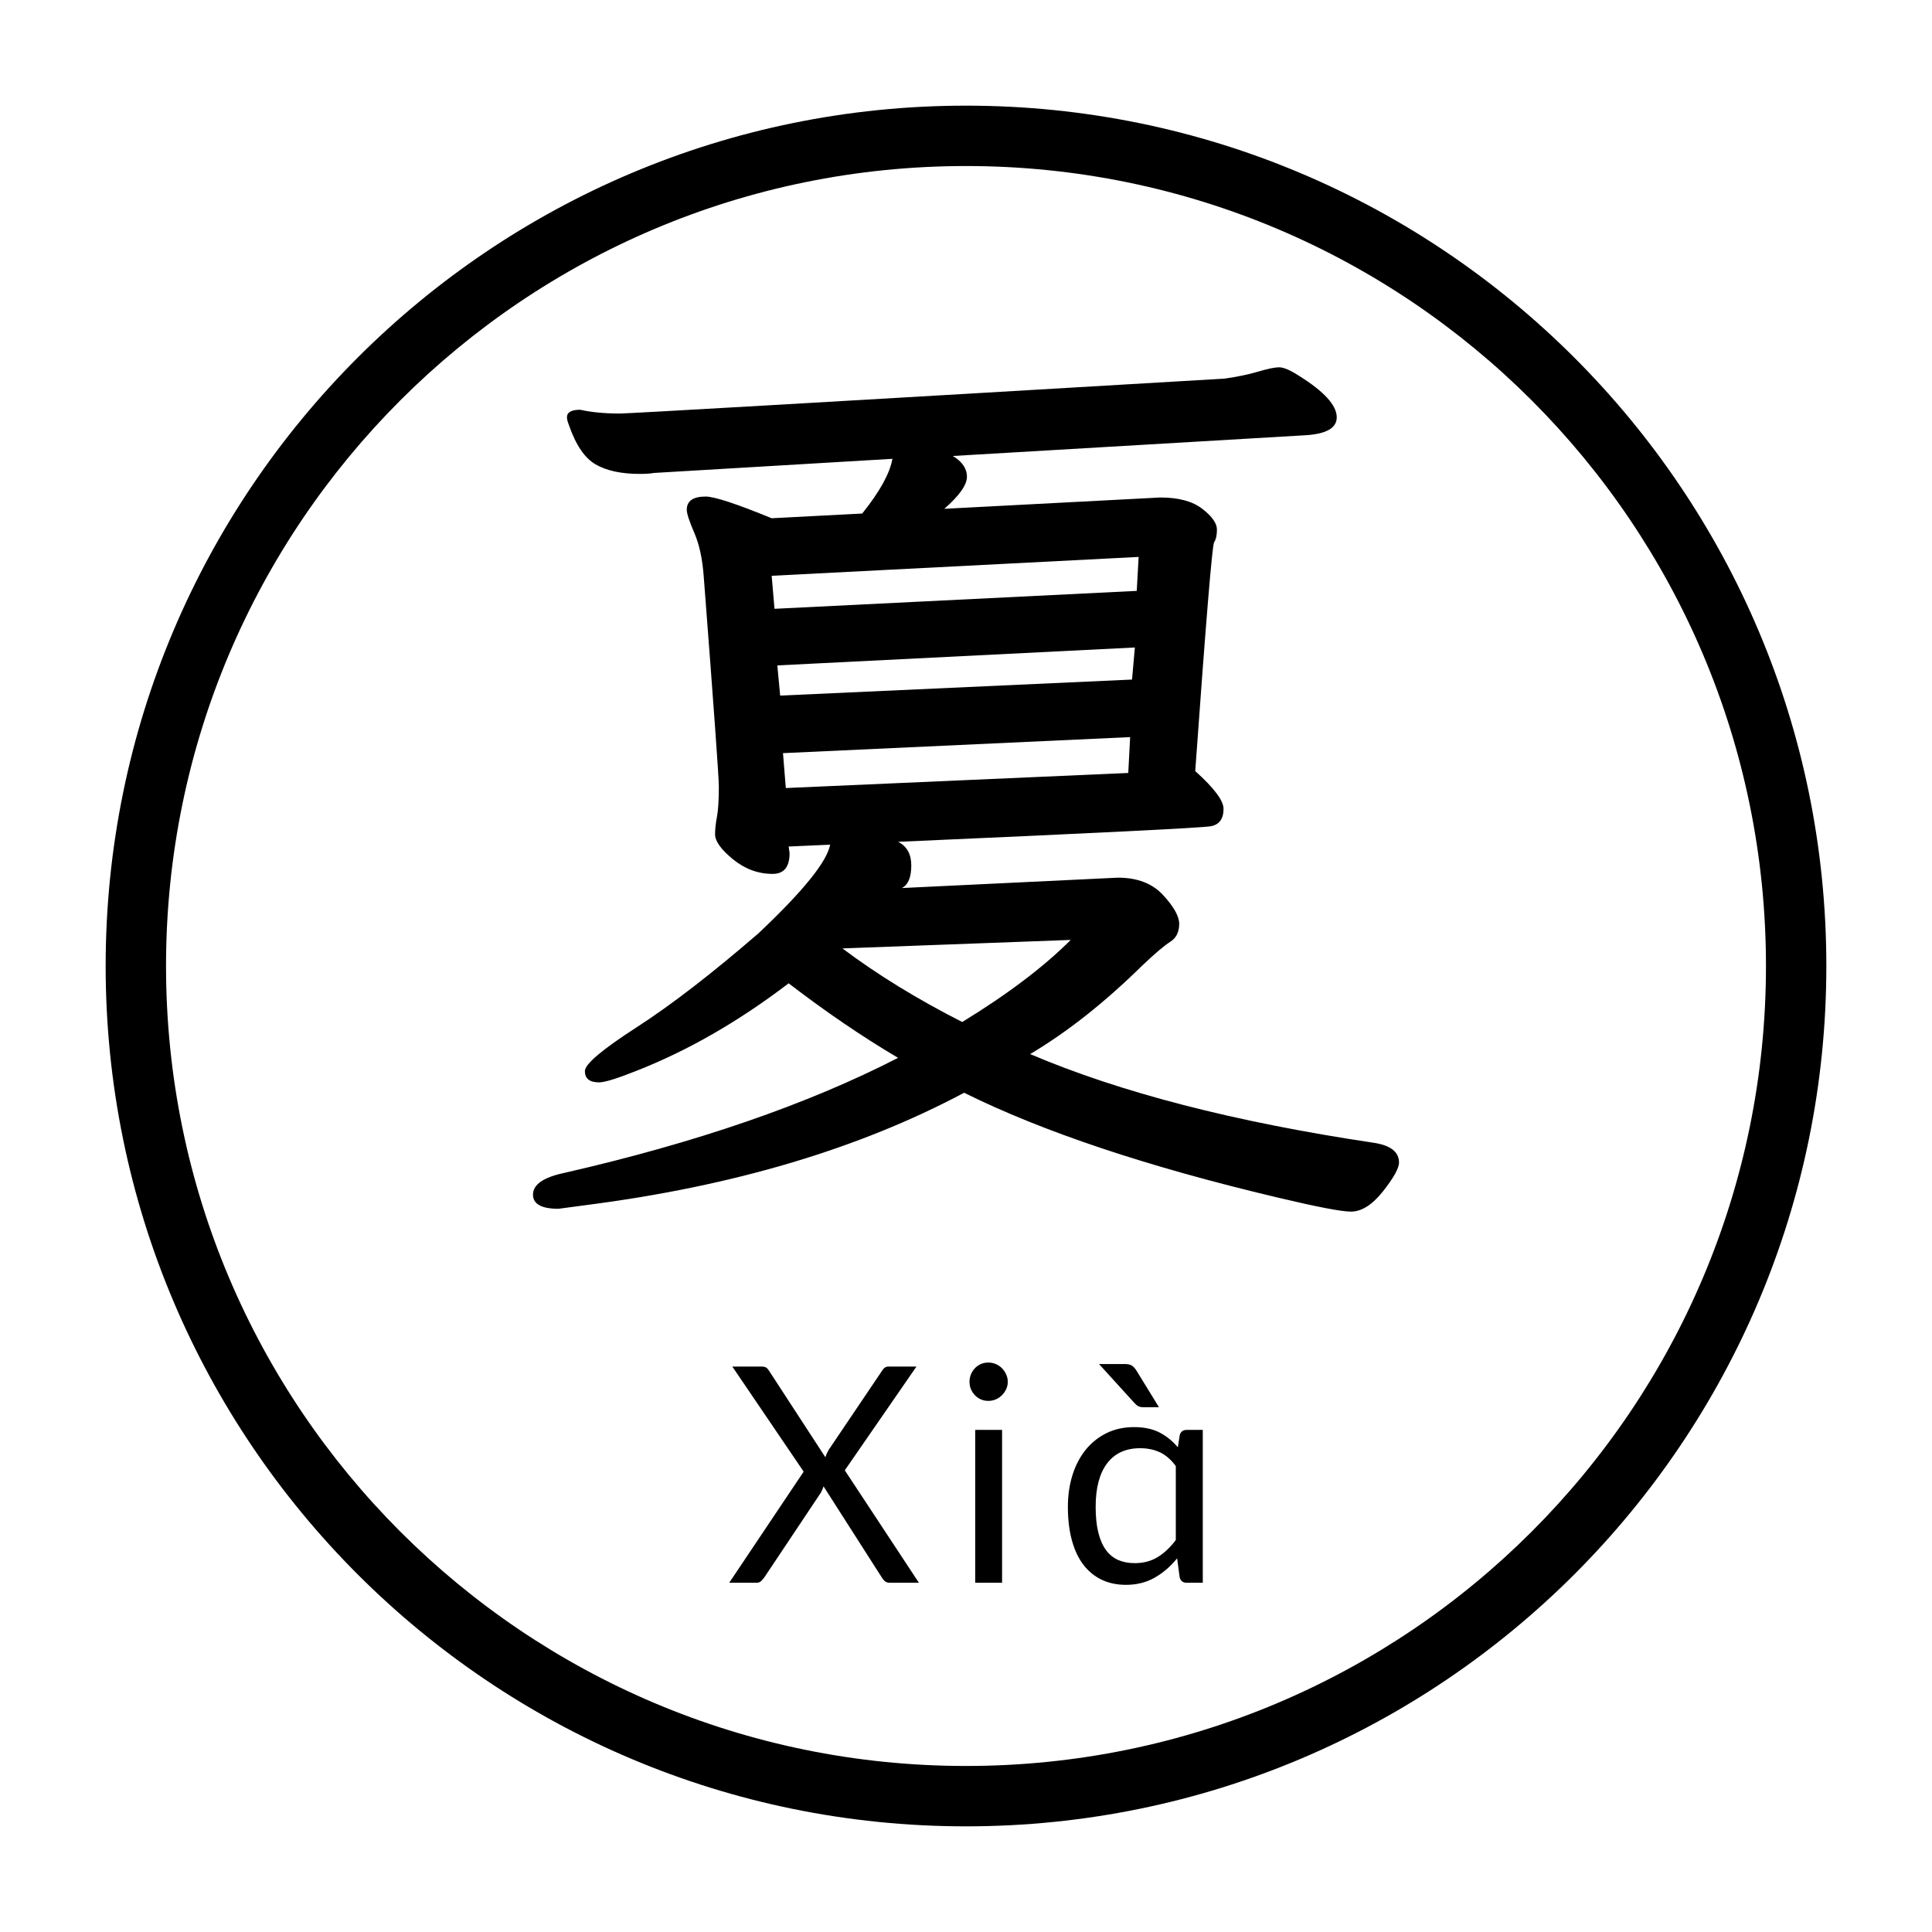
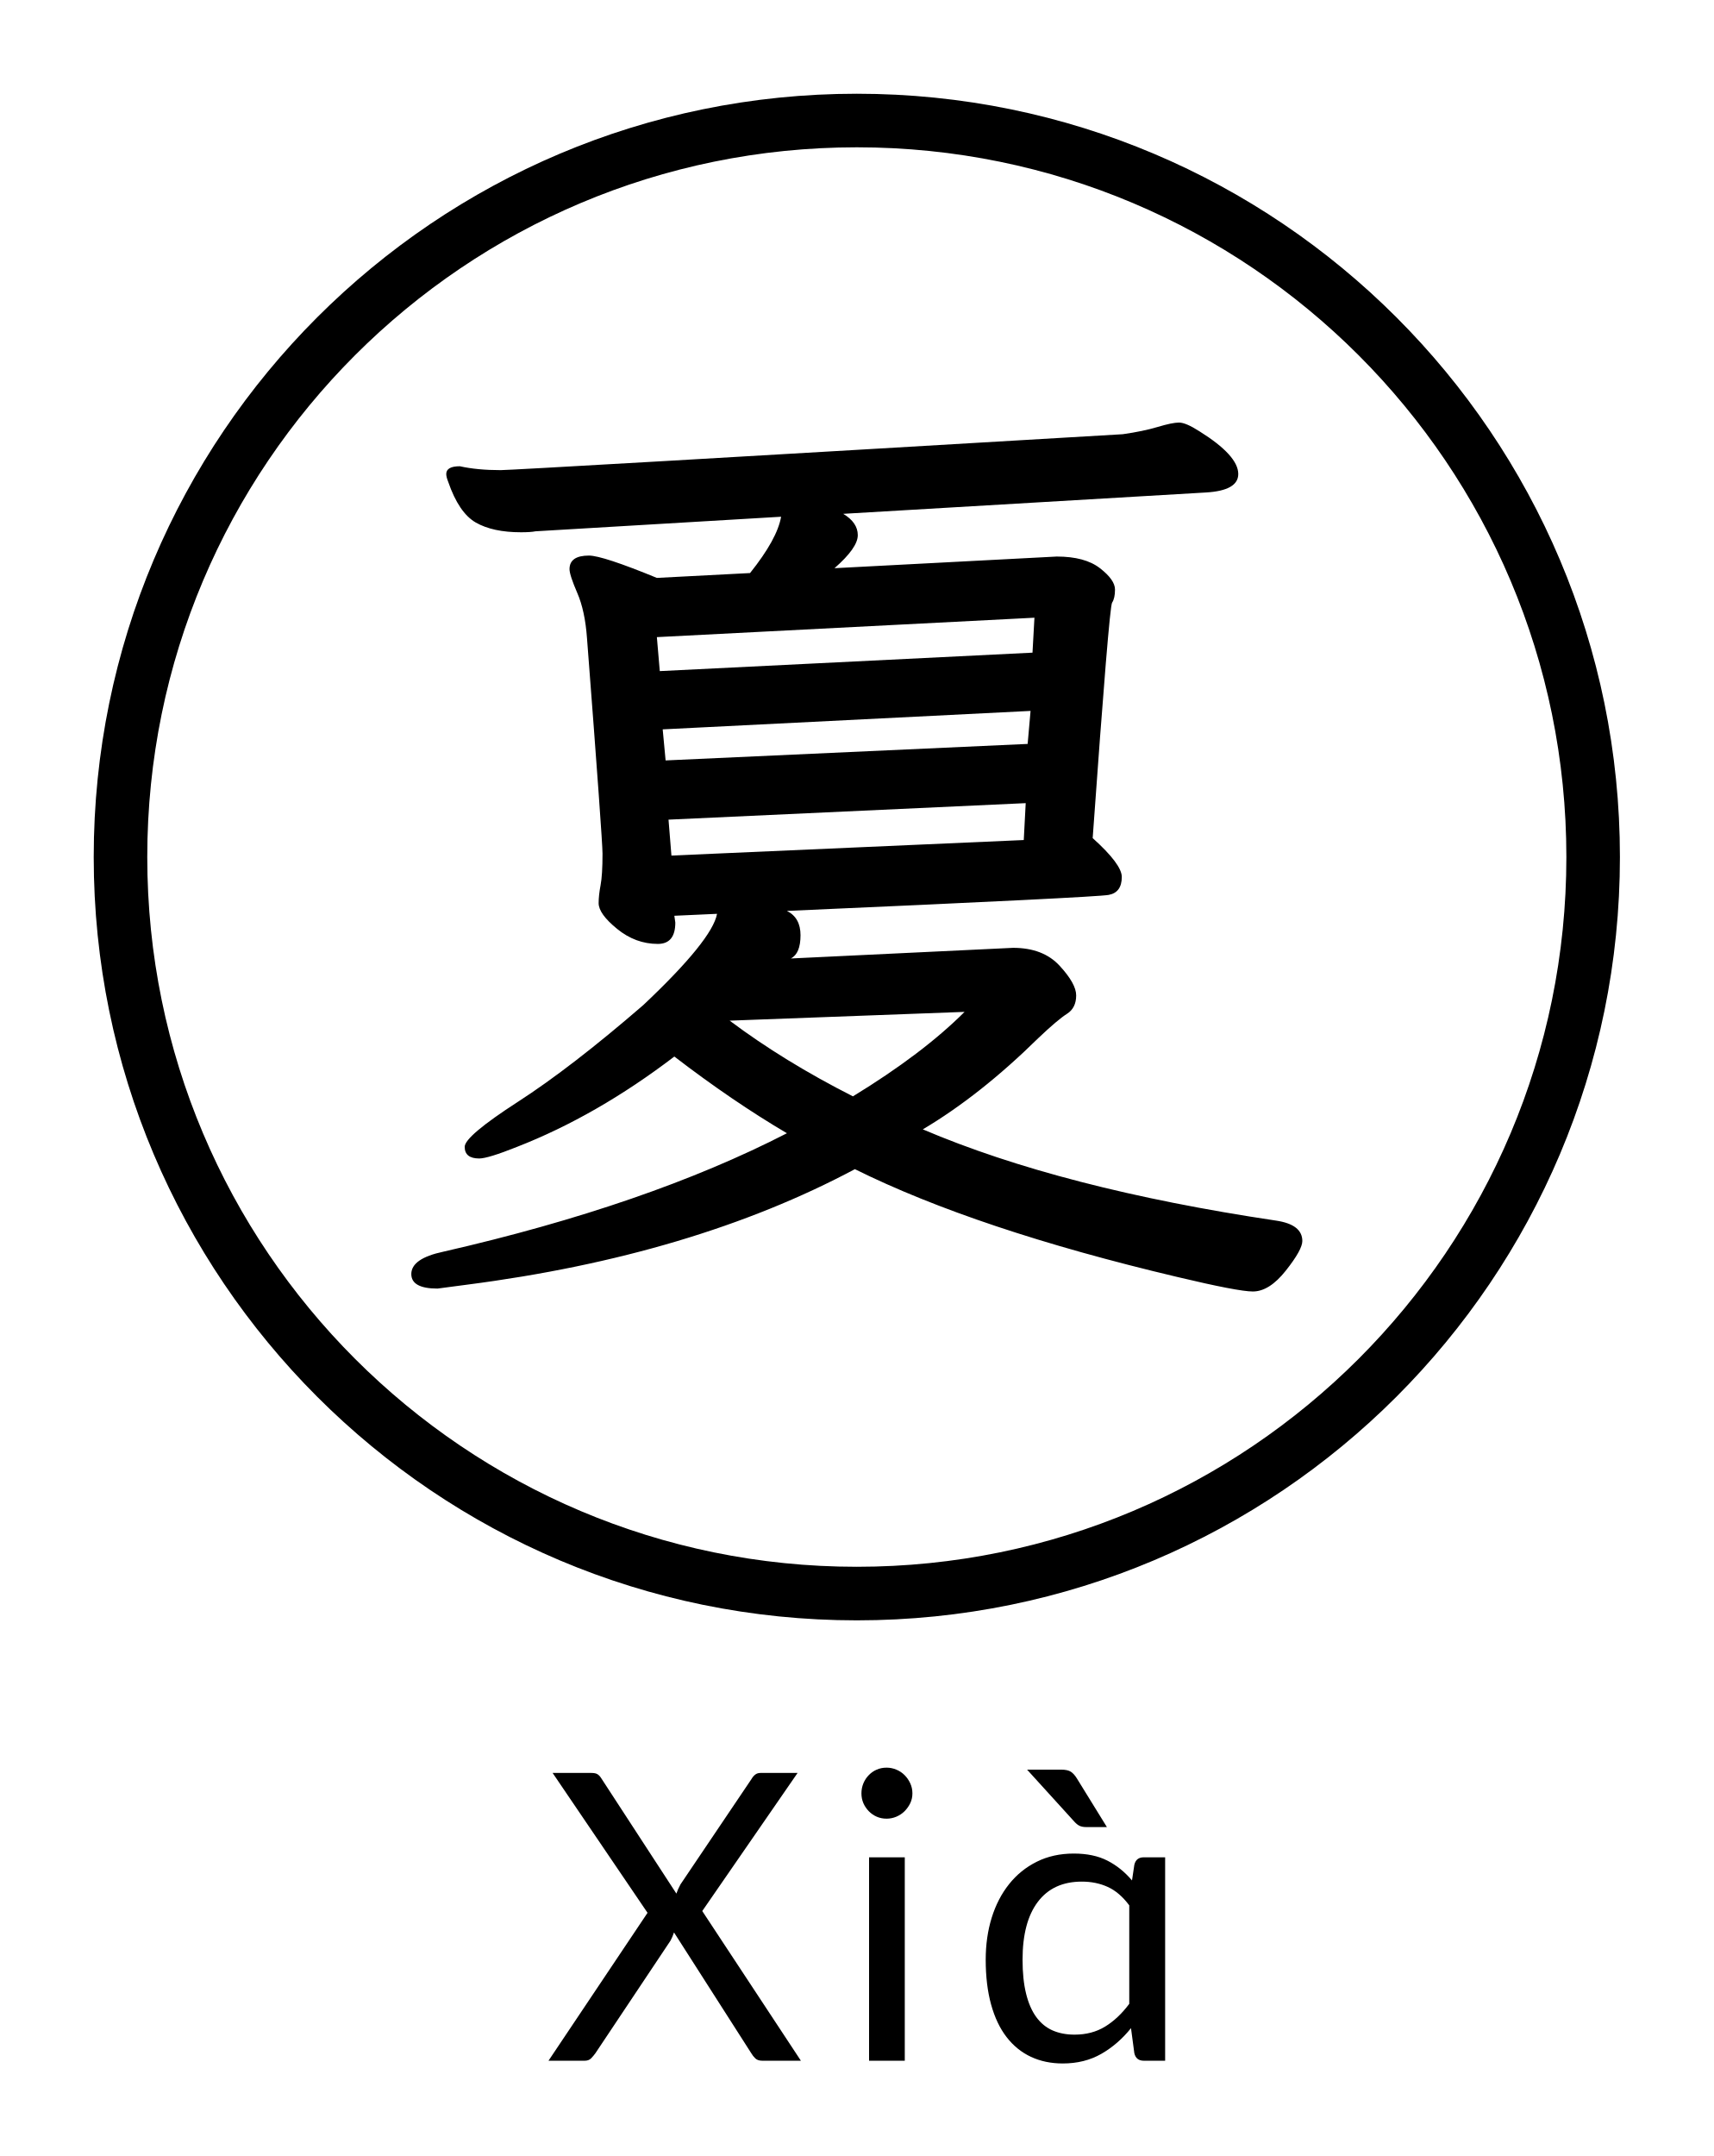
- <svg xmlns="http://www.w3.org/2000/svg" viewBox="0 0 512 512">
+ <svg xmlns="http://www.w3.org/2000/svg" viewBox="0 0 512 644">
  <path fill="#000000" fill-rule="evenodd" d="M256 28A228 228 0 1 1 256 484A228 228 0 1 1 256 28ZM256 44A212 212 0 1 0 256 468A212 212 0 1 0 256 44Z" />
-   <path fill="#000000" d="M358 321.09Q354.25 321.09 338.5 317.34Q286.75 305.09 255.5 289.59Q213.75 311.84 155.5 319.34L148 320.34Q141.25 320.34 141.25 316.59Q141.25 312.59 149.5 310.84Q202 298.84 238 280.34Q224 272.09 209 260.59Q189 275.84 168.5 283.84Q161 286.84 158.75 286.84Q155 286.84 155 283.84Q155 281.09 168.75 272.22Q182.5 263.34 201 247.34Q218.75 230.59 220 223.84L209 224.34L209.25 226.09Q209.25 231.59 204.75 231.59Q199 231.59 194.25 227.72Q189.5 223.84 189.5 221.09Q189.5 219.09 190 216.46Q190.5 213.84 190.5 208.34Q190.5 204.84 186.5 152.84Q186 145.84 184 141.22Q182 136.59 182 135.09Q182 131.59 187 131.59Q190.5 131.59 204.5 137.34L228.5 136.09Q235.5 127.34 236.5 121.59L173.25 125.34Q172 125.59 169.5 125.59Q162.25 125.59 157.88 123.09Q153.5 120.59 150.75 112.59Q150.25 111.34 150.25 110.59Q150.25 108.59 153.75 108.59Q158.25 109.59 164.25 109.59Q167.75 109.59 324.5 100.34Q329.75 99.59 333.5 98.46Q337.25 97.34 339 97.34Q340.75 97.34 344.25 99.59Q354.25 105.84 354.25 110.59Q354.25 114.84 346 115.34L252.5 120.84Q256.25 123.09 256.25 126.34Q256.25 129.59 250.25 134.84L307.5 131.84Q314.75 131.84 318.62 134.84Q322.5 137.84 322.5 140.34Q322.5 142.59 321.75 143.72Q321 144.84 316.75 204.34Q324.25 211.09 324.25 214.34Q324.25 218.34 320.88 218.96Q317.5 219.59 238 223.09Q241.5 224.84 241.5 229.34Q241.5 234.09 239 235.34L296.25 232.59Q304 232.59 308.25 237.22Q312.5 241.84 312.5 244.84Q312.5 248.09 310.12 249.59Q307.75 251.09 302.75 255.84Q287.75 270.59 273 279.34Q308.75 294.59 364 302.84Q370.75 303.84 370.75 308.09Q370.75 310.34 366.5 315.72Q362.25 321.09 358 321.09ZM205.25 161.34 301.25 156.59 301.75 147.59 204.5 152.59ZM206.75 184.34 300 180.09 300.75 171.59 206 176.34ZM208.25 208.84 299 204.84 299.5 195.34 207.5 199.59ZM255 270.84Q273 259.84 283.75 249.09L223.25 251.34Q237.25 261.84 255 270.84ZM243.52 419.45H235.83Q234.94 419.45 234.44 418.98Q233.95 418.51 233.64 417.97L218.25 393.9Q217.94 394.84 217.56 395.54L202.59 417.97Q202.2 418.51 201.73 418.98Q201.26 419.45 200.48 419.45H193.25L212.98 390L194.07 362.15H201.81Q202.63 362.15 203.04 362.42Q203.45 362.69 203.76 363.2L218.72 386.17Q219 385.35 219.54 384.33L233.69 363.36Q234 362.81 234.43 362.48Q234.85 362.15 235.48 362.15H242.87L223.88 389.65ZM265.56 378.94V419.45H258.44V378.94ZM267.07 366.21Q267.07 367.26 266.64 368.16Q266.21 369.06 265.51 369.76Q264.81 370.47 263.88 370.86Q262.94 371.25 261.93 371.25Q260.87 371.25 259.96 370.86Q259.06 370.47 258.38 369.76Q257.7 369.06 257.31 368.16Q256.93 367.26 256.93 366.21Q256.93 365.15 257.31 364.22Q257.7 363.28 258.38 362.57Q259.06 361.87 259.96 361.48Q260.87 361.09 261.93 361.09Q262.94 361.09 263.88 361.48Q264.81 361.87 265.51 362.57Q266.21 363.28 266.64 364.22Q267.07 365.15 267.07 366.21ZM311.6 388.51Q309.64 385.9 307.32 384.84Q305 383.79 302.14 383.79Q296.44 383.79 293.39 387.81Q290.36 391.83 290.36 399.33Q290.36 403.28 291.06 406.11Q291.75 408.94 293.08 410.76Q294.41 412.57 296.32 413.41Q298.25 414.25 300.7 414.25Q304.18 414.25 306.79 412.65Q309.41 411.05 311.6 408.12ZM318.75 378.94V419.45H314.5Q312.96 419.45 312.62 417.97L311.95 412.97Q309.38 416.17 306.03 418.08Q302.69 420 298.36 420Q294.85 420 292.01 418.67Q289.18 417.34 287.16 414.74Q285.15 412.15 284.08 408.26Q283 404.37 283 399.33Q283 394.84 284.19 390.99Q285.38 387.15 287.65 384.29Q289.93 381.44 293.19 379.82Q296.44 378.2 300.54 378.2Q304.5 378.2 307.25 379.61Q310 381.01 312.14 383.55L312.62 380.43Q312.96 378.94 314.5 378.94ZM298 361.48Q299.33 361.48 299.98 361.91Q300.62 362.34 301.18 363.24L307.14 372.93H303.04Q302.23 372.93 301.69 372.67Q301.18 372.42 300.62 371.79L291.25 361.48Z" />
+   <path fill="#000000" d="M374.32 385.77Q369.97 385.77 351.7 381.42Q291.67 367.21 255.42 349.23Q206.99 375.04 139.42 383.75L130.72 384.9Q122.89 384.9 122.89 380.56Q122.89 375.91 132.46 373.88Q193.36 359.96 235.12 338.5Q218.88 328.94 201.48 315.59Q178.28 333.28 154.5 342.56Q145.8 346.04 143.19 346.04Q138.84 346.04 138.84 342.56Q138.84 339.38 154.79 329.08Q170.74 318.78 192.2 300.22Q212.79 280.79 214.24 272.96L201.48 273.54L201.77 275.57Q201.77 281.95 196.55 281.95Q189.88 281.95 184.37 277.45Q178.86 272.96 178.86 269.77Q178.86 267.45 179.44 264.41Q180.02 261.37 180.02 254.98Q180.02 250.92 175.38 190.6Q174.8 182.48 172.48 177.12Q170.16 171.75 170.16 170.01Q170.16 165.95 175.96 165.95Q180.02 165.95 196.26 172.62L224.1 171.17Q232.22 161.02 233.38 154.35L160.01 158.7Q158.56 158.99 155.66 158.99Q147.25 158.99 142.17 156.09Q137.1 153.19 133.91 143.91Q133.33 142.46 133.33 141.59Q133.33 139.27 137.39 139.27Q142.61 140.43 149.57 140.43Q153.63 140.43 335.46 129.7Q341.55 128.83 345.9 127.53Q350.25 126.22 352.28 126.22Q354.31 126.22 358.37 128.83Q369.97 136.08 369.97 141.59Q369.97 146.52 360.4 147.1L251.94 153.48Q256.29 156.09 256.29 159.86Q256.29 163.63 249.33 169.72L315.74 166.24Q324.15 166.24 328.64 169.72Q333.14 173.2 333.14 176.1Q333.14 178.71 332.27 180.02Q331.4 181.32 326.47 250.34Q335.17 258.17 335.17 261.94Q335.17 266.58 331.25 267.31Q327.34 268.03 235.12 272.09Q239.18 274.12 239.18 279.34Q239.18 284.85 236.28 286.3L302.69 283.12Q311.68 283.12 316.61 288.49Q321.54 293.84 321.54 297.32Q321.54 301.09 318.79 302.83Q316.03 304.57 310.23 310.08Q292.83 327.19 275.72 337.34Q317.19 355.03 381.28 364.6Q389.11 365.76 389.11 370.69Q389.11 373.31 384.18 379.53Q379.25 385.77 374.32 385.77ZM197.13 200.46 308.49 194.95 309.07 184.51 196.26 190.31ZM198.87 227.14 307.04 222.21 307.91 212.35 198 217.86ZM200.61 255.56 305.88 250.92 306.46 239.9 199.74 244.83ZM254.84 327.48Q275.72 314.72 288.19 302.25L218.01 304.87Q234.25 317.04 254.84 327.48ZM239.29 615.54H227.75Q226.4 615.54 225.67 614.84Q224.94 614.13 224.47 613.31L201.38 577.22Q200.91 578.63 200.33 579.68L177.89 613.31Q177.3 614.13 176.6 614.84Q175.89 615.54 174.72 615.54H163.88L193.47 571.36L165.11 529.58H176.71Q177.94 529.58 178.56 529.99Q179.17 530.4 179.64 531.16L202.09 565.62Q202.5 564.39 203.32 562.86L224.53 531.4Q225 530.58 225.64 530.08Q226.28 529.58 227.22 529.58H238.3L209.82 570.83ZM270.33 554.78V615.54H259.66V554.78ZM272.61 535.68Q272.61 537.26 271.97 538.61Q271.32 539.95 270.27 541.01Q269.21 542.06 267.81 542.65Q266.4 543.24 264.88 543.24Q263.3 543.24 261.95 542.65Q260.6 542.06 259.58 541.01Q258.55 539.95 257.96 538.61Q257.38 537.26 257.38 535.68Q257.38 534.09 257.96 532.69Q258.55 531.28 259.58 530.23Q260.6 529.17 261.95 528.59Q263.3 528 264.88 528Q266.4 528 267.81 528.59Q269.21 529.17 270.27 530.23Q271.32 531.28 271.97 532.69Q272.61 534.09 272.61 535.68ZM337.4 569.13Q334.47 565.21 330.98 563.63Q327.5 562.04 323.22 562.04Q314.66 562.04 310.09 568.08Q305.52 574.11 305.52 585.36Q305.52 591.28 306.58 595.53Q307.63 599.78 309.62 602.5Q311.62 605.23 314.49 606.49Q317.36 607.75 321.05 607.75Q326.26 607.75 330.19 605.34Q334.12 602.94 337.4 598.55ZM348.12 554.78V615.54H341.73Q339.45 615.54 338.92 613.31L337.92 605.81Q334.06 610.62 329.05 613.49Q324.04 616.36 317.53 616.36Q312.26 616.36 308.01 614.37Q303.76 612.38 300.75 608.48Q297.73 604.58 296.12 598.75Q294.51 592.92 294.51 585.36Q294.51 578.63 296.29 572.85Q298.08 567.08 301.48 562.81Q304.88 558.53 309.77 556.1Q314.66 553.66 320.82 553.66Q326.73 553.66 330.86 555.77Q335 557.88 338.22 561.69L338.92 557Q339.45 554.78 341.73 554.78ZM317.01 528.59Q319 528.59 319.97 529.23Q320.93 529.88 321.75 531.22L330.72 545.75H324.57Q323.33 545.75 322.54 545.37Q321.75 544.99 320.93 544.06L306.87 528.59Z" />
</svg>
